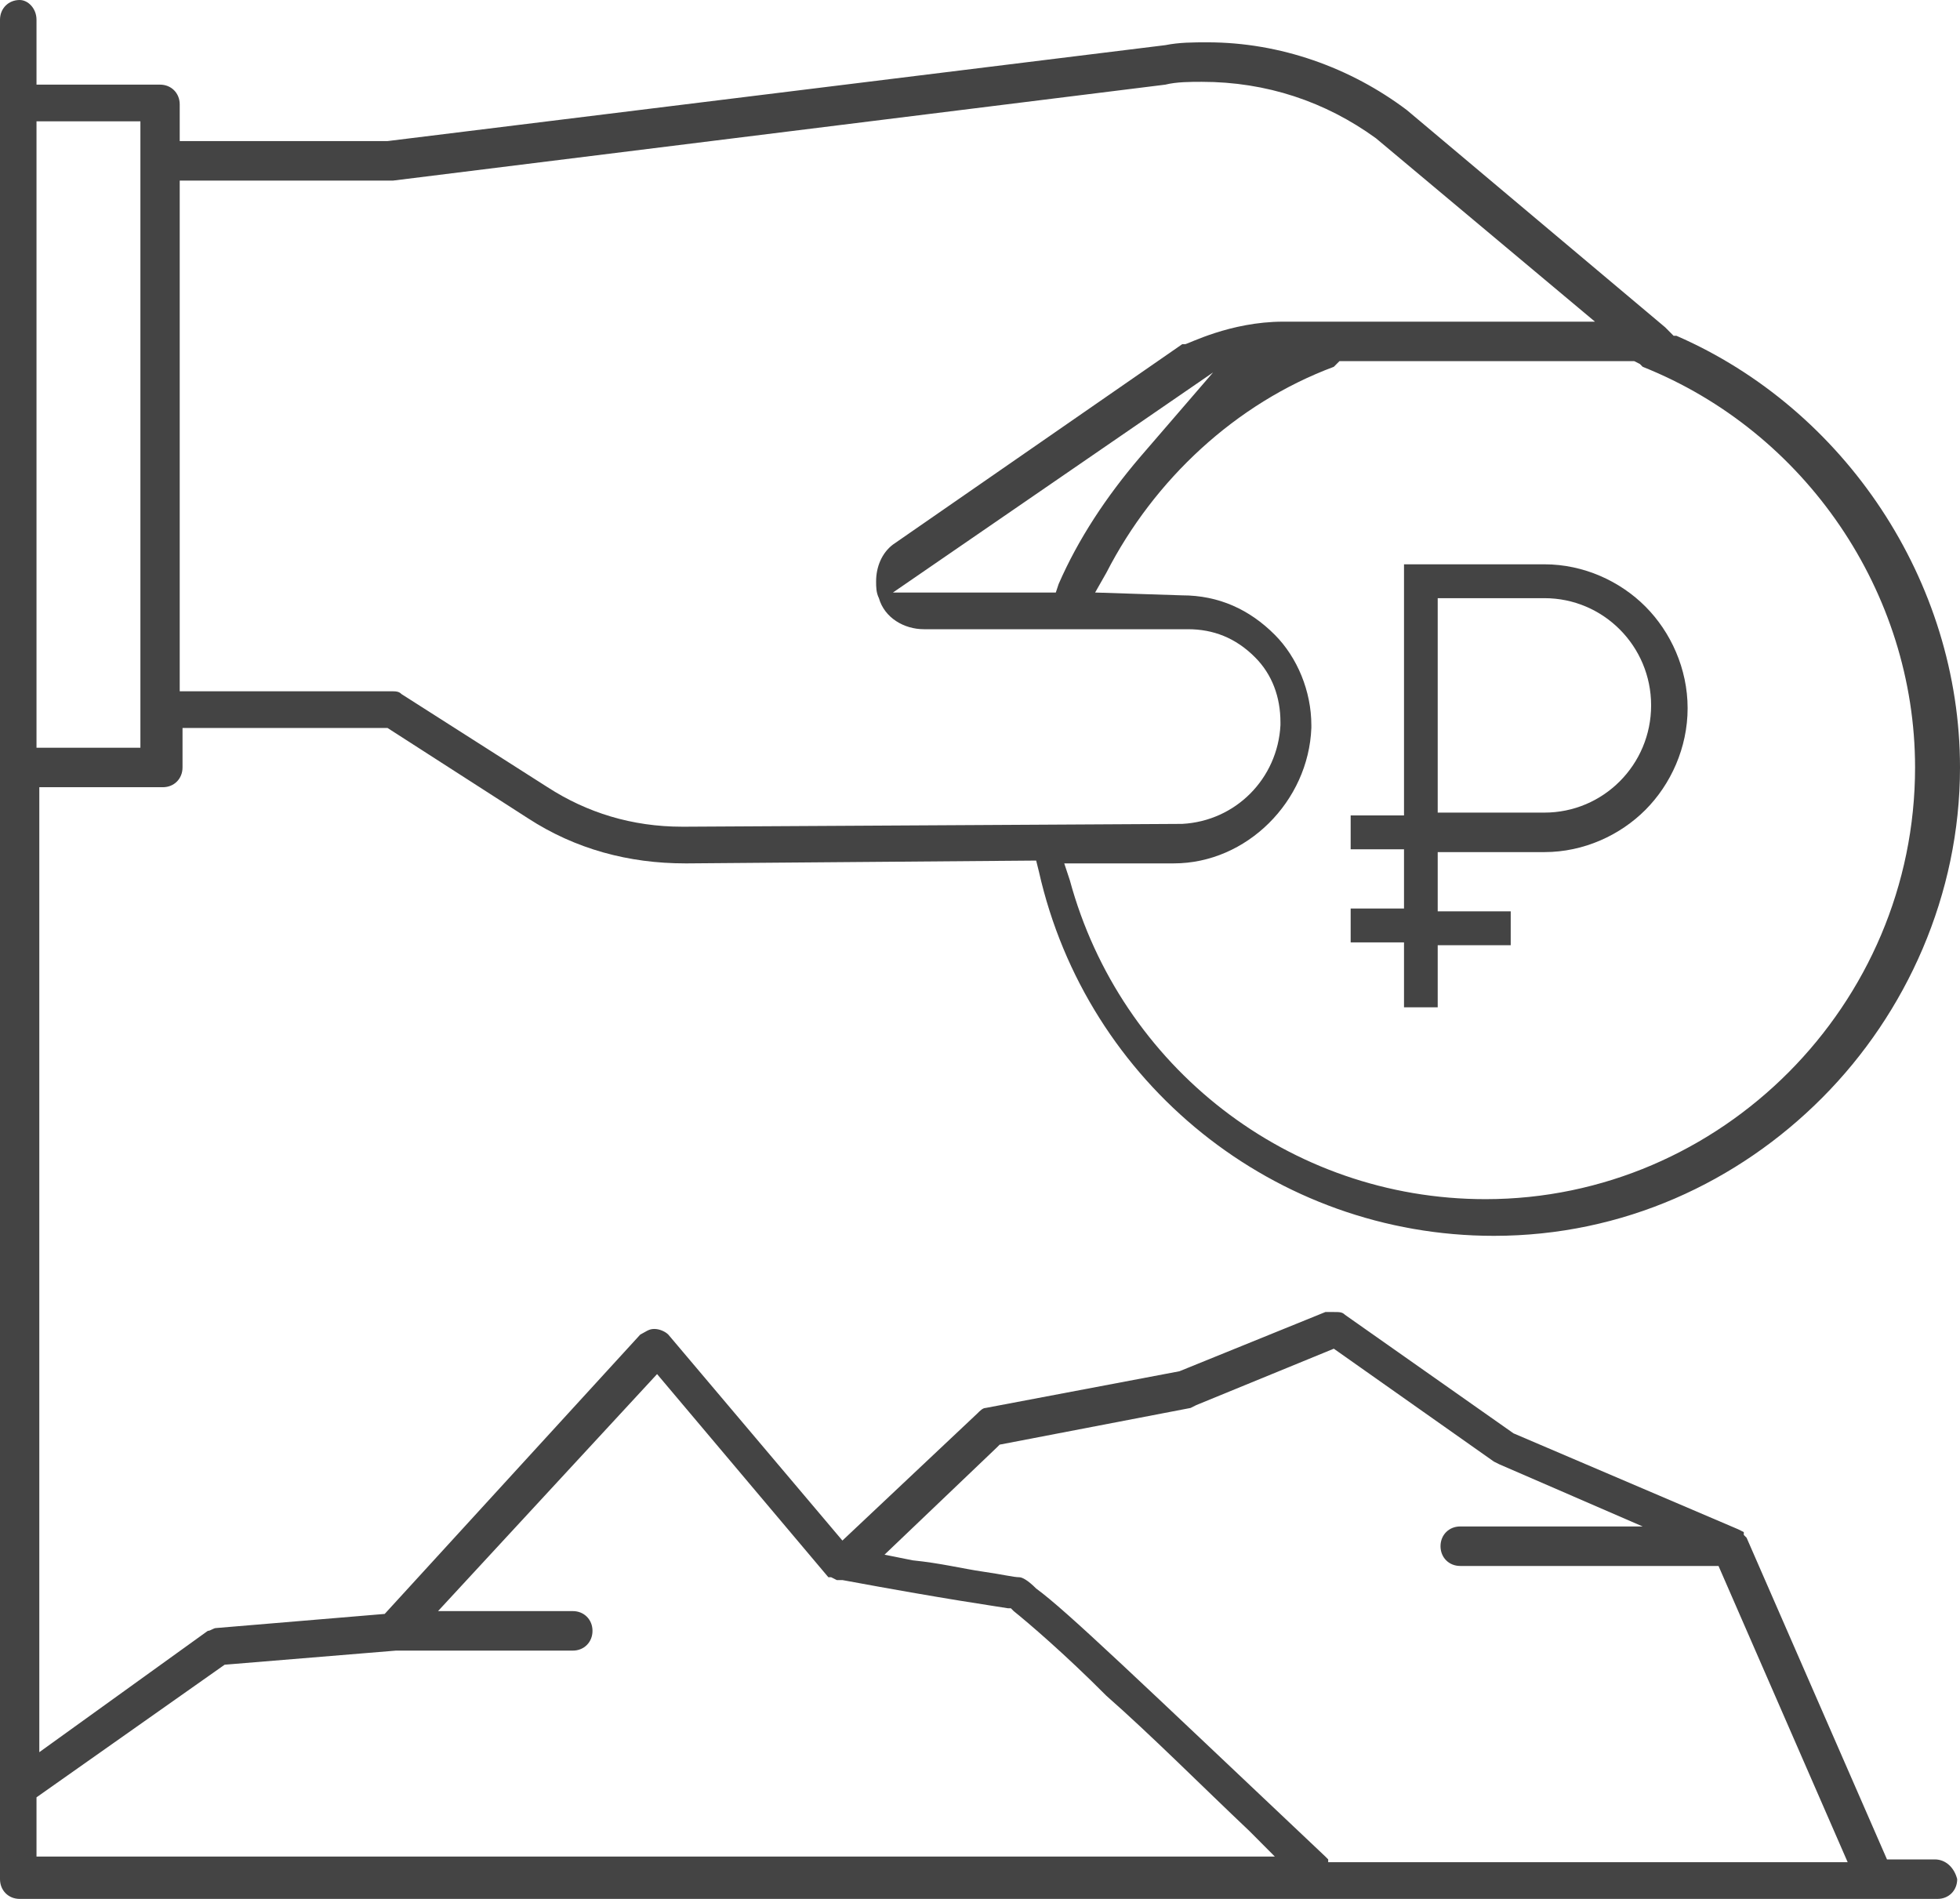
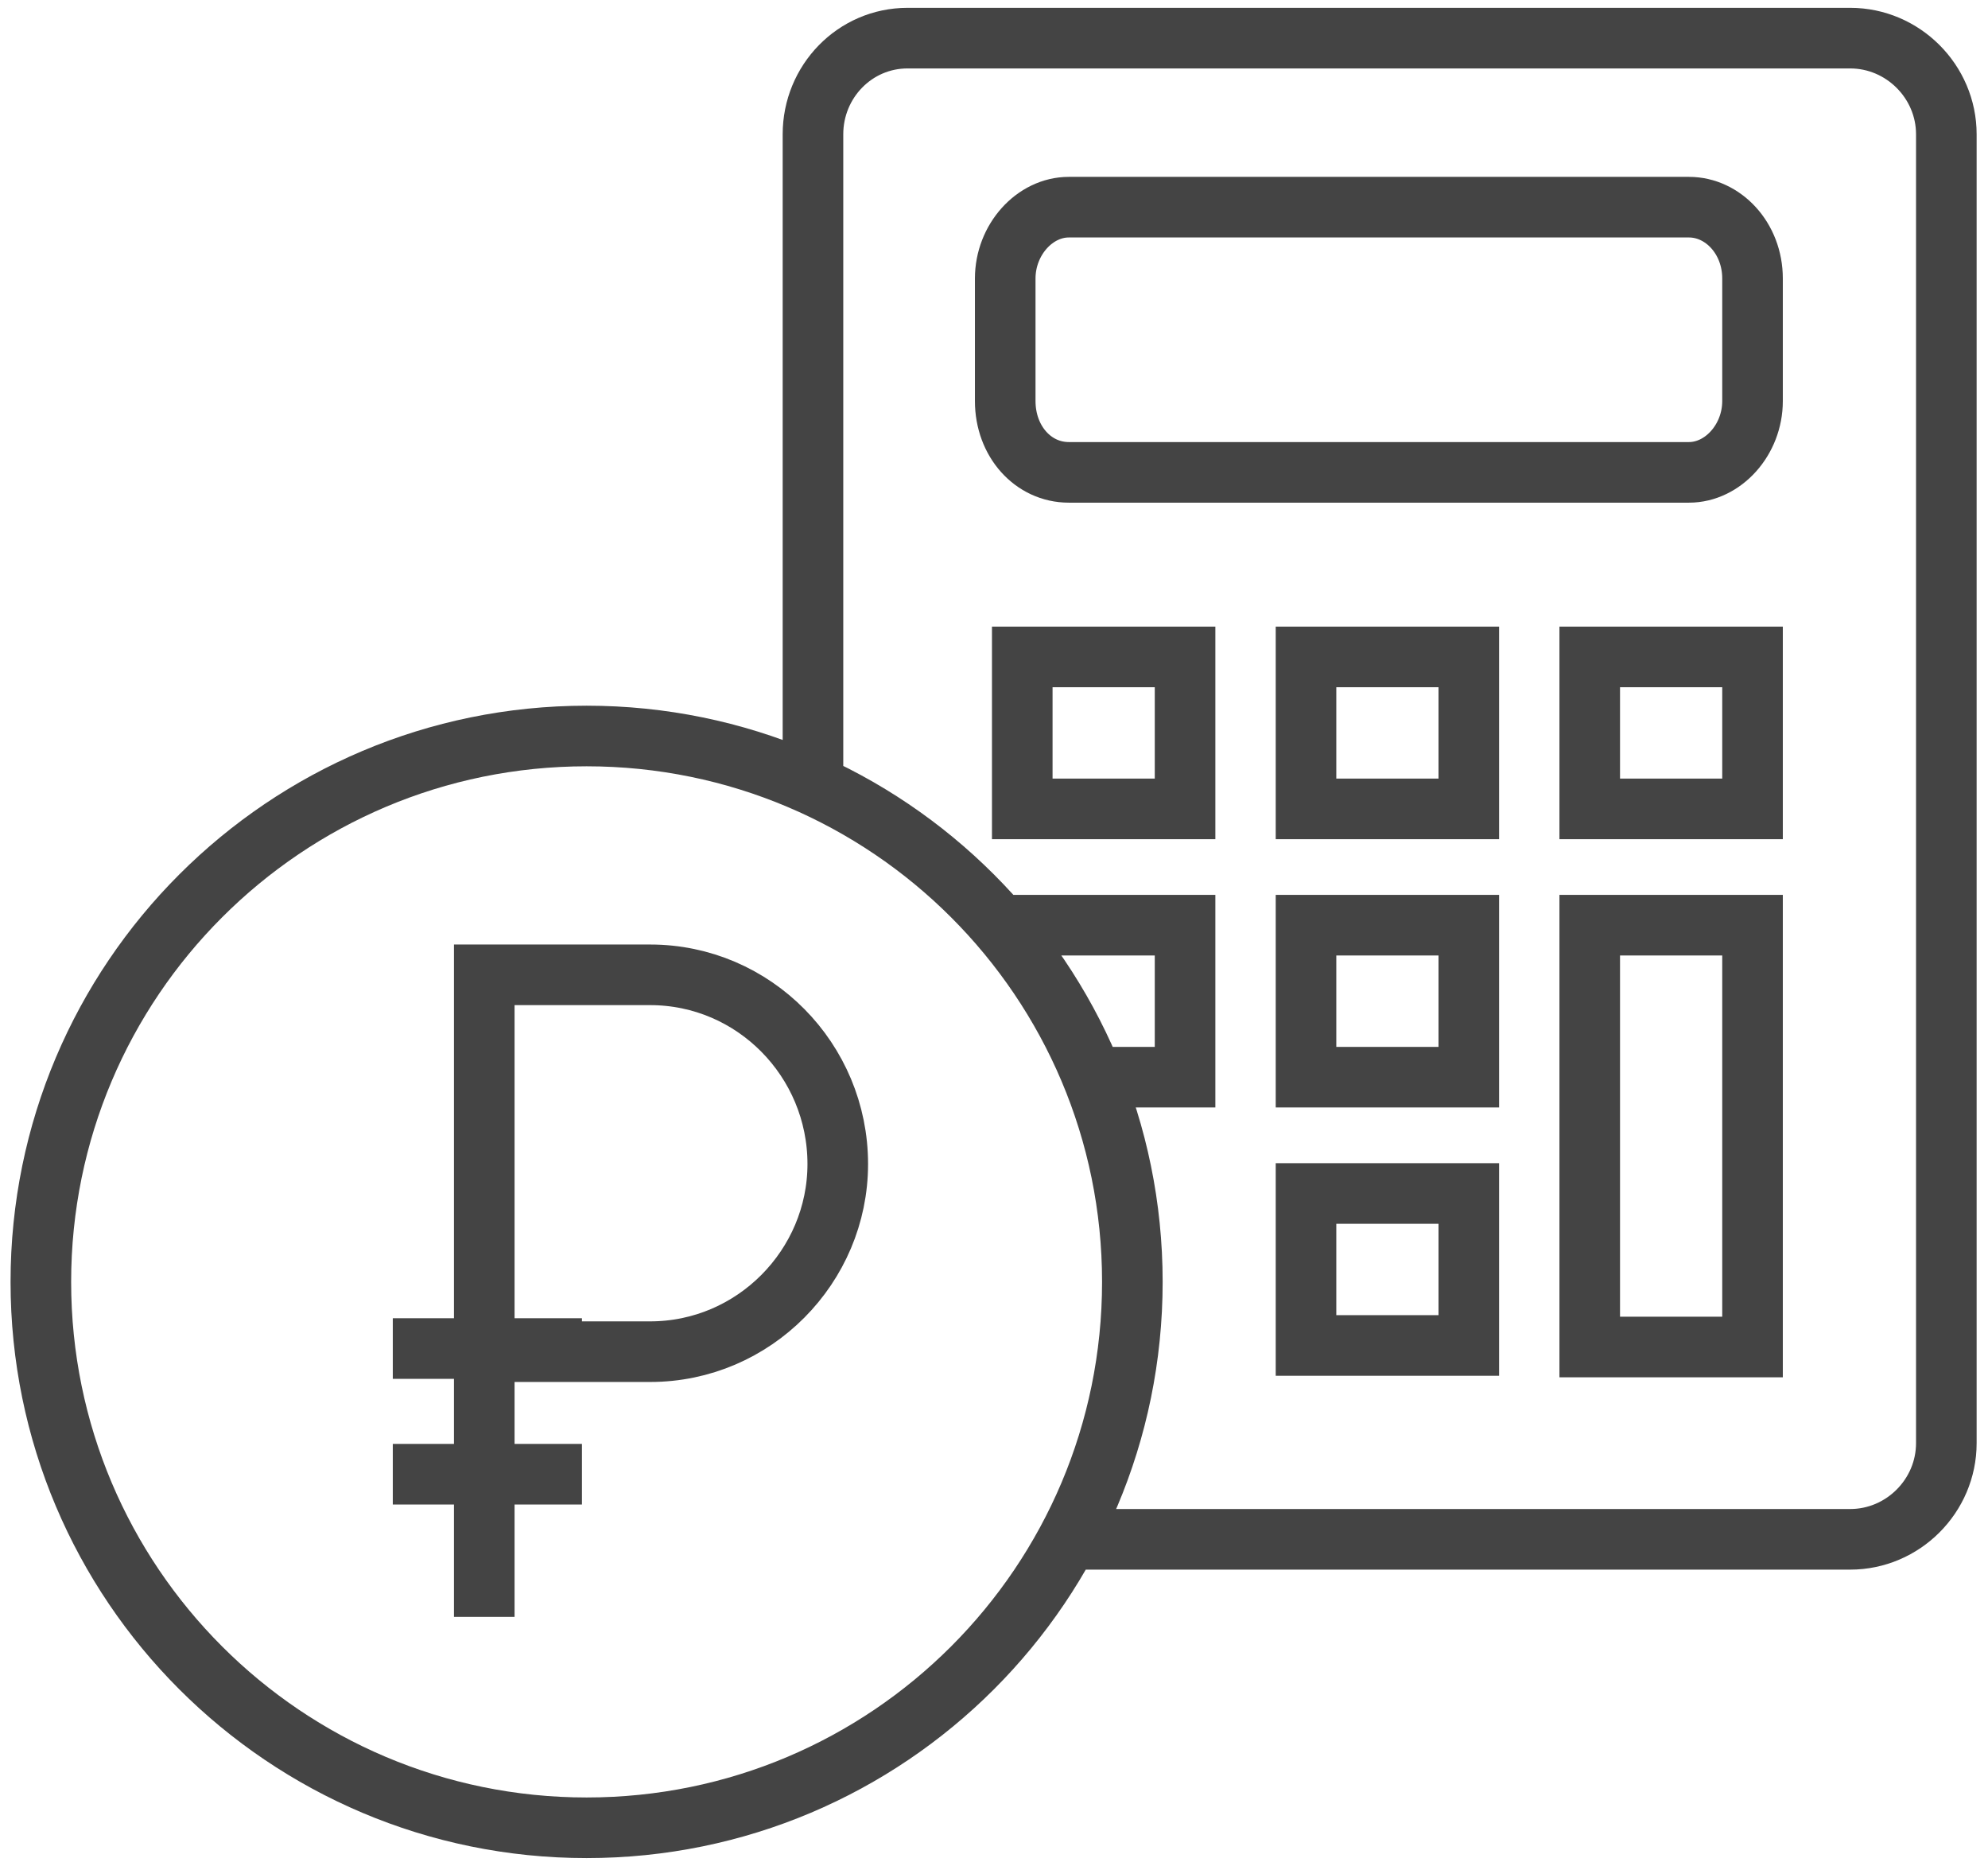
- <svg xmlns="http://www.w3.org/2000/svg" width="160" height="155" viewBox="0 0 160 155" fill="none">
-   <path d="M157.937 151.776H154.04L142.579 125.52L142.35 125.29V125.059L141.891 124.829L123.553 116.999L109.799 107.325C109.57 107.095 109.341 107.095 108.883 107.095H108.195L96.275 111.932L80.458 114.926C80.229 114.926 80 115.156 79.771 115.386L68.768 125.75L54.556 108.938C54.327 108.707 53.868 108.477 53.41 108.477C52.951 108.477 52.722 108.707 52.264 108.938L31.404 131.738L17.65 132.89C17.421 132.89 17.192 133.12 16.963 133.12L3.209 143.024V64.257H13.295C14.212 64.257 14.9 63.566 14.9 62.645V59.42H31.633L43.095 66.79C46.991 69.324 51.347 70.475 55.931 70.475H56.16L84.585 70.245L84.814 71.166C88.711 88.44 104.069 100.877 121.948 100.877C132.493 100.877 141.891 96.501 148.768 89.591C155.645 82.682 160 73.009 160 62.645C160 47.444 150.602 33.395 136.848 27.407H136.619L135.931 26.716L114.842 8.982C110.258 5.527 104.527 3.455 98.567 3.455C97.421 3.455 96.275 3.455 95.129 3.685L31.633 11.516H14.671V8.522C14.671 7.6 13.983 6.909 13.066 6.909H2.98V1.612C2.98 0.691 2.292 0 1.605 0C0.688 0 0 0.691 0 1.612V153.388C0 154.309 0.688 155 1.605 155H158.166C159.083 155 159.771 154.309 159.771 153.388C159.542 152.467 158.854 151.776 157.937 151.776ZM133.868 29.71L134.097 29.941C147.393 35.238 156.332 48.365 156.332 62.645C156.332 81.991 140.516 97.883 121.261 97.883C105.215 97.883 91.461 87.058 87.335 71.857L86.877 70.475H95.817C101.777 70.475 106.819 65.409 107.049 59.42V59.19C107.049 56.426 105.903 53.663 104.069 51.82C102.006 49.747 99.484 48.596 96.504 48.596L89.398 48.365L90.315 46.753C94.212 39.153 100.86 32.935 108.883 29.941L109.341 29.48H133.41L133.868 29.71ZM86.418 47.675L86.189 48.365H72.894L99.026 30.401L93.066 37.311C90.315 40.535 88.023 43.99 86.418 47.675ZM14.671 14.74H32.092L95.129 6.909C96.046 6.679 97.192 6.679 98.109 6.679C103.381 6.679 108.195 8.291 112.321 11.285L130.201 26.256H105.903C105.444 26.256 105.215 26.256 104.756 26.256C100.401 26.256 96.963 28.098 96.734 28.098H96.504L72.894 44.45C71.977 45.141 71.519 46.293 71.519 47.444C71.519 47.905 71.519 48.365 71.748 48.826C72.206 50.438 73.811 51.36 75.415 51.36H96.963C99.026 51.36 100.86 52.05 102.464 53.663C103.84 55.045 104.527 56.887 104.527 58.96V59.19C104.298 63.566 100.86 67.021 96.504 67.251L55.931 67.481H55.702C51.576 67.481 47.908 66.33 44.699 64.257L32.779 56.657C32.55 56.426 32.321 56.426 31.863 56.426H14.671V14.74ZM2.98 9.903H11.461V61.033H2.98V9.903ZM2.98 151.776V146.709L18.338 135.884L32.321 134.733H46.762C47.679 134.733 48.367 134.042 48.367 133.12C48.367 132.199 47.679 131.508 46.762 131.508H35.759L53.639 112.162L67.622 128.744H67.851L68.309 128.975H68.768C77.478 130.587 80.917 131.048 82.292 131.278H82.522L82.751 131.508C83.897 132.429 86.877 134.963 90.315 138.418C93.983 141.642 98.109 145.788 102.006 149.473L104.069 151.545H2.98V151.776ZM108.424 151.776L108.195 151.545C92.837 137.036 87.106 131.508 84.585 129.666C83.897 128.975 83.438 128.744 83.209 128.744C82.751 128.744 81.834 128.514 80.229 128.284C78.625 128.053 76.791 127.593 74.499 127.363L72.206 126.902L81.375 118.15L81.605 117.92L97.192 114.926L97.65 114.695L108.883 110.089L121.948 119.302L122.407 119.532L134.097 124.599H119.198C118.281 124.599 117.593 125.29 117.593 126.211C117.593 127.132 118.281 127.823 119.198 127.823H140.287L150.831 152.006H108.424V151.776Z" fill="#444444" />
-   <path d="M114.613 82.221H117.364V77.154H123.324V74.391H117.364V69.554H126.075C129.284 69.554 132.264 68.172 134.327 66.1C136.39 64.027 137.765 61.033 137.765 57.808C137.765 54.584 136.39 51.59 134.327 49.517C132.264 47.444 129.284 46.062 126.075 46.062H114.613V66.56H110.258V69.324H114.613V74.16H110.258V76.924H114.613V82.221ZM117.364 48.826H126.075C130.888 48.826 134.785 52.742 134.785 57.578C134.785 62.415 130.888 66.33 126.075 66.33H117.364V48.826Z" fill="#444444" />
+ <svg xmlns="http://www.w3.org/2000/svg" width="146" height="137" viewBox="0 0 146 137" fill="none">
+   <path d="M78.606 113.021H135.88C139.752 113.021 142.94 109.833 142.94 105.961V9.859C142.94 5.988 139.752 2.8 135.88 2.8H66.65C62.779 2.8 59.705 5.988 59.705 9.859V57.797M73.938 67.93H87.032V79.089H78.948M35.565 71.574H47.749C55.378 71.574 61.526 77.836 61.526 85.465C61.526 92.98 55.378 99.243 47.749 99.243H35.565V71.574ZM35.565 71.574V118.714M28.847 108.239H42.739M28.847 99.015H42.739M124.038 15.211H78.492C75.987 15.211 73.824 17.602 73.824 20.449V29.444C73.824 32.404 75.873 34.682 78.492 34.682H124.038C126.543 34.682 128.707 32.291 128.707 29.444V20.449C128.707 17.488 126.543 15.211 124.038 15.211ZM116.751 48.232H128.707V59.39H116.751V48.232ZM95.914 48.232H107.87V59.39H95.914V48.232ZM95.914 67.93H107.87V79.089H95.914V67.93ZM75.076 48.232H87.032V59.39H75.076V48.232ZM95.914 87.629H107.87V98.788H95.914V87.629ZM128.707 98.901H116.751V67.93H128.707V98.901ZM83.161 94.119C83.161 116.255 65.216 134.2 43.08 134.2C20.945 134.2 3 116.255 3 94.119C3 71.984 20.945 54.039 43.08 54.039C65.216 54.039 83.161 71.984 83.161 94.119Z" stroke="#444444" stroke-width="4.45" stroke-miterlimit="10" />
</svg>
